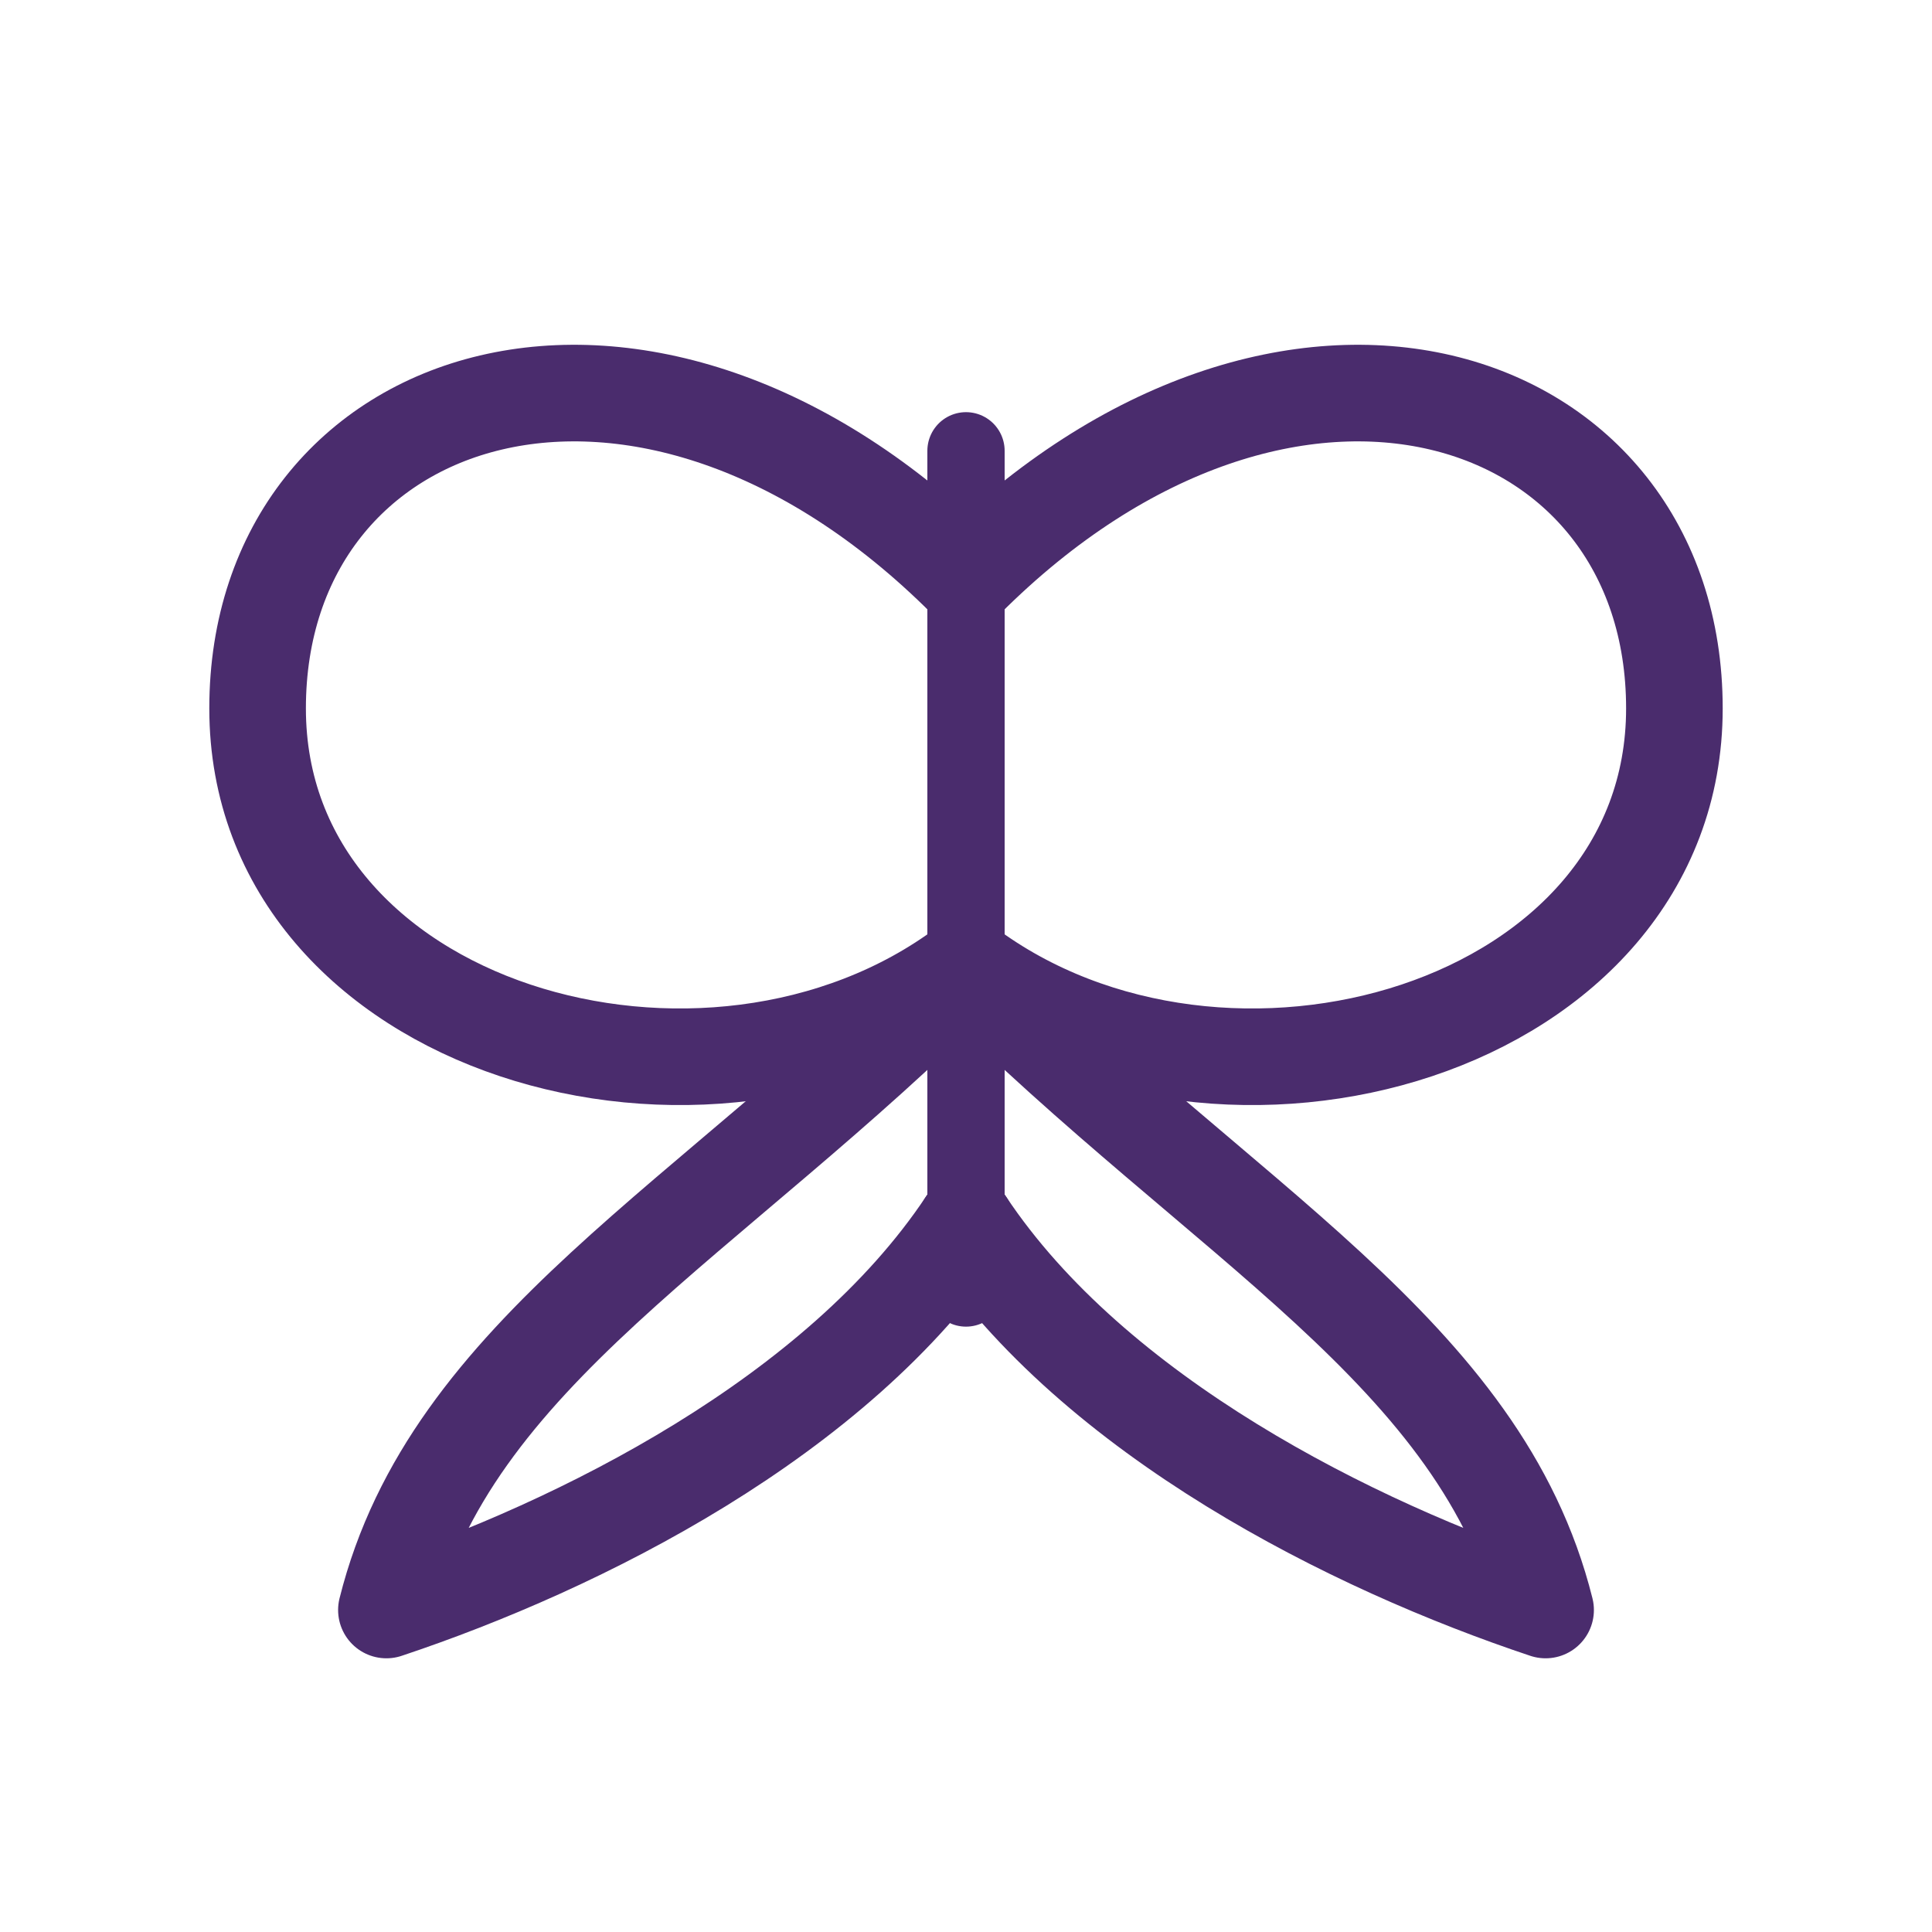
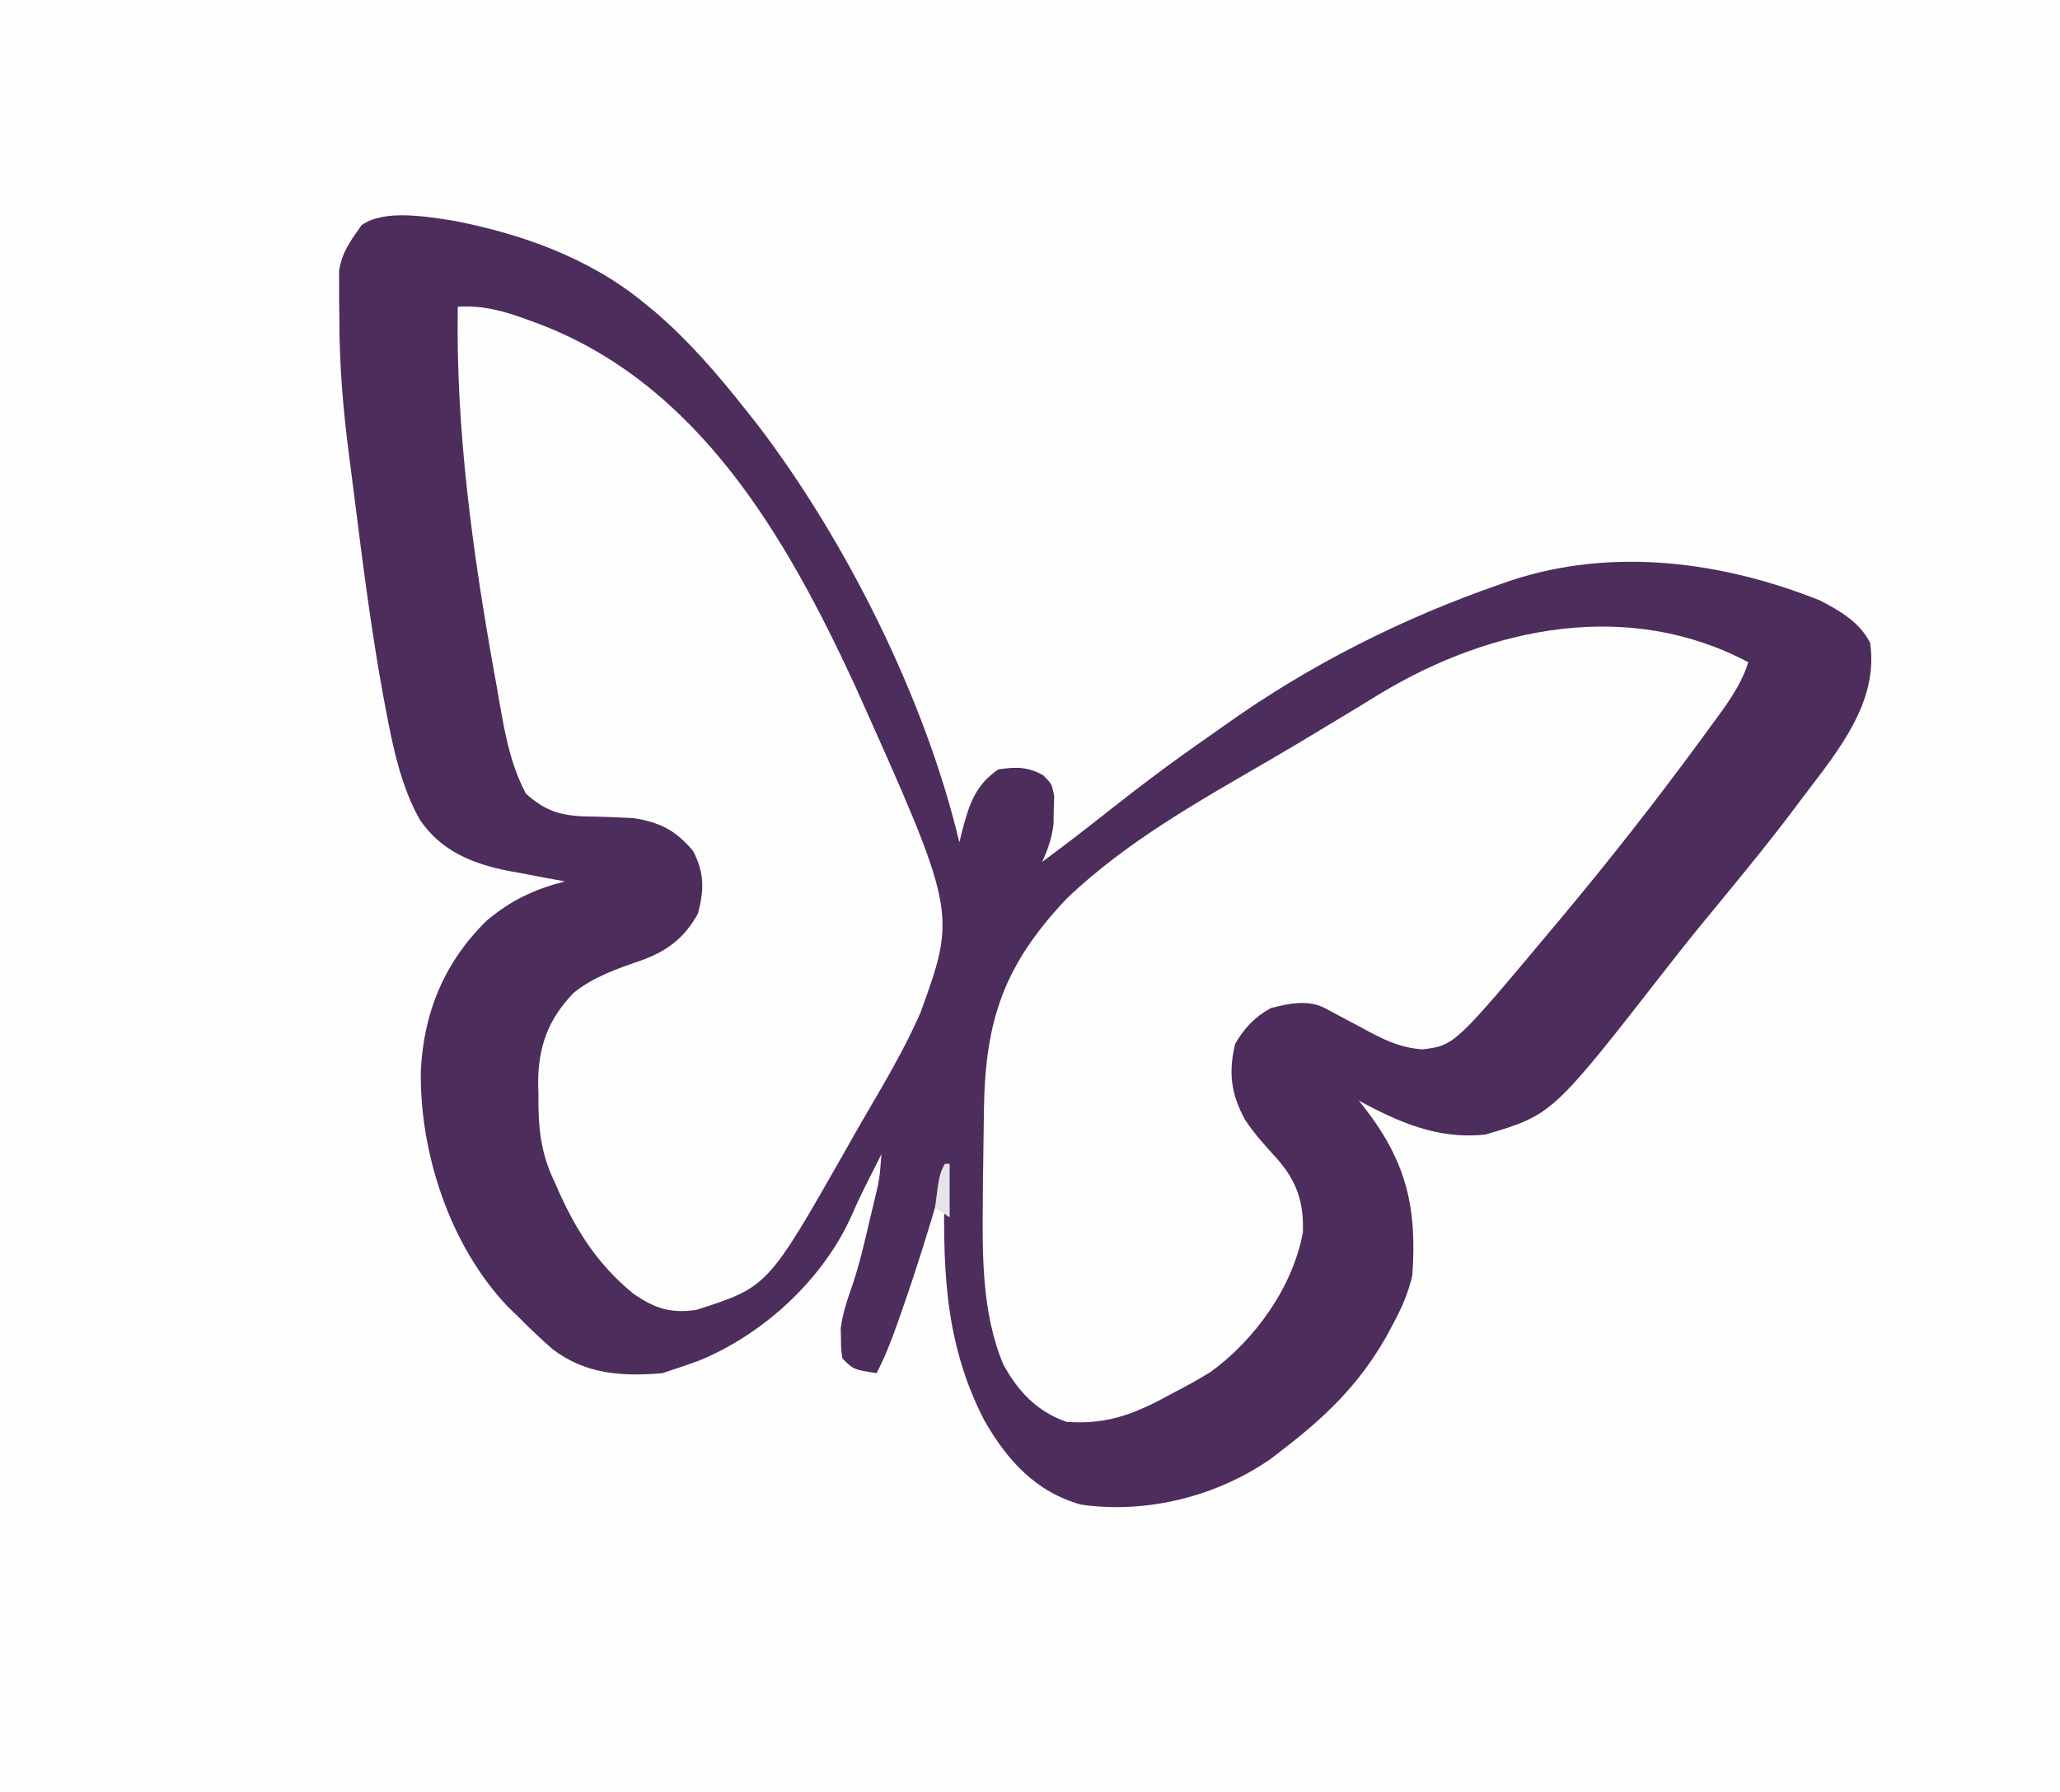
- <svg xmlns="http://www.w3.org/2000/svg" viewBox="0 0 60 60">
-   <g fill="none" stroke="#4A2C6D" stroke-width="3" stroke-linecap="round" stroke-linejoin="round">
-     <path d="M30 18 C20 8, 8 12, 8 22 C8 32, 22 36, 30 30" />
-     <path d="M30 18 C40 8, 52 12, 52 22 C52 32, 38 36, 30 30" />
-     <path d="M30 30 C22 38, 14 42, 12 50 C18 48, 26 44, 30 38" />
-     <path d="M30 30 C38 38, 46 42, 48 50 C42 48, 34 44, 30 38" />
-     <line x1="30" y1="14" x2="30" y2="40" stroke-width="2.4" />
-   </g>
+ <svg xmlns="http://www.w3.org/2000/svg" version="1.1" width="423" height="368">
+   <path d="M0 0 C139.59 0 279.18 0 423 0 C423 121.44 423 242.88 423 368 C283.41 368 143.82 368 0 368 C0 246.56 0 125.12 0 0 Z " fill="#FEFEFE" transform="translate(0,0)" />
+   <path d="M0 0 C13.973 2.68 27.886 7.638 38.974 16.691 C39.781 17.347 40.588 18.003 41.419 18.679 C48.417 24.679 54.275 31.483 59.974 38.691 C60.786 39.714 61.598 40.738 62.435 41.792 C80.76 65.769 96.987 98.275 103.974 127.691 C104.133 127.027 104.291 126.363 104.455 125.679 C105.909 120.175 107.059 116.042 111.974 112.691 C115.647 112.175 117.885 112.097 121.166 113.886 C122.974 115.691 122.974 115.691 123.435 118.214 C123.407 119.155 123.378 120.096 123.349 121.066 C123.336 122.002 123.323 122.938 123.31 123.902 C122.961 126.799 122.177 129.045 120.974 131.691 C125.318 128.477 129.602 125.203 133.833 121.842 C140.809 116.308 147.903 110.996 155.216 105.916 C156.374 105.109 157.528 104.296 158.677 103.478 C175.879 91.232 195.034 81.604 214.974 74.691 C215.655 74.454 216.335 74.217 217.036 73.972 C237.915 67 260.601 69.96 280.669 77.996 C284.722 80.074 288.874 82.49 290.974 86.691 C292.96 99.854 282.917 110.579 275.6 120.521 C271.216 126.371 266.615 132.044 261.974 137.691 C261.193 138.644 260.412 139.596 259.607 140.578 C258.153 142.349 256.699 144.12 255.244 145.89 C253.13 148.499 251.055 151.132 248.992 153.78 C225.728 183.614 225.728 183.614 211.974 187.691 C202.348 188.722 194.253 185.219 185.974 180.691 C186.554 181.418 186.554 181.418 187.146 182.16 C195.739 193.22 197.998 202.698 196.974 216.691 C196.102 220.329 194.752 223.409 192.974 226.691 C192.515 227.544 192.056 228.398 191.583 229.277 C185.95 239.15 178.988 245.8 169.974 252.691 C169.35 253.177 168.726 253.663 168.083 254.164 C156.853 262.03 142.473 265.596 128.974 263.691 C119.616 261.081 113.708 254.505 109.029 246.265 C100.564 229.77 100.556 213.883 100.974 195.691 C100.694 196.686 100.415 197.681 100.126 198.707 C97.744 207.056 95.153 215.306 92.287 223.503 C91.989 224.356 91.692 225.209 91.386 226.088 C90.091 229.748 88.766 233.24 86.974 236.691 C82.224 235.941 82.224 235.941 79.974 233.691 C79.673 231.843 79.673 231.843 79.662 229.628 C79.645 228.916 79.628 228.203 79.611 227.468 C80.041 224.181 81.059 221.326 82.148 218.204 C83.593 213.81 84.61 209.317 85.662 204.816 C85.887 203.88 86.112 202.944 86.343 201.98 C87.575 196.89 87.575 196.89 87.974 191.691 C87.671 192.297 87.368 192.903 87.056 193.527 C86.168 195.303 85.274 197.076 84.376 198.847 C83.513 200.598 82.685 202.366 81.916 204.16 C76.061 217.369 63.781 228.701 50.474 234.128 C48.981 234.669 47.482 235.193 45.974 235.691 C44.984 236.021 43.994 236.351 42.974 236.691 C34.626 237.403 27.214 236.919 20.404 231.734 C17.824 229.473 15.385 227.131 12.974 224.691 C12.419 224.157 11.863 223.624 11.291 223.074 C-0.587 210.649 -6.86 191.533 -6.616 174.637 C-6.044 162.578 -1.747 152.209 6.974 143.691 C12.043 139.503 16.594 137.361 22.974 135.691 C21.695 135.46 20.417 135.229 19.099 134.992 C17.391 134.663 15.682 134.334 13.974 134.003 C13.135 133.855 12.296 133.706 11.431 133.552 C3.977 132.079 -2.457 129.476 -6.838 123.003 C-10.793 115.961 -12.415 107.752 -13.901 99.878 C-14.064 99.02 -14.227 98.162 -14.395 97.278 C-17.064 82.589 -18.869 67.733 -20.742 52.925 C-20.931 51.437 -21.123 49.949 -21.318 48.462 C-22.566 38.928 -23.367 29.574 -23.338 19.941 C-23.354 18.819 -23.371 17.698 -23.387 16.542 C-23.388 15.462 -23.388 14.382 -23.389 13.269 C-23.392 12.314 -23.395 11.359 -23.398 10.375 C-22.864 6.523 -20.967 4.015 -18.756 0.906 C-14.103 -2.361 -5.477 -0.836 0 0 Z " fill="#4C2D5B" transform="translate(93.02588,45.30908)" />
+   <path d="M0 0 C5.123 -0.329 9.307 0.824 14.062 2.562 C14.809 2.834 15.556 3.106 16.325 3.386 C49.303 15.746 67.443 47.221 81.608 77.897 C102.464 124.386 102.464 124.386 95 145 C91.652 152.645 87.333 159.827 83.139 167.03 C81.937 169.109 80.757 171.198 79.578 173.289 C63.652 201.29 63.652 201.29 49 206 C43.61 206.784 40.393 205.676 36.043 202.664 C28.405 196.443 23.849 188.98 20 180 C19.73 179.406 19.46 178.812 19.182 178.2 C16.884 172.763 16.514 167.862 16.562 162 C16.543 161.149 16.523 160.298 16.502 159.422 C16.508 151.947 18.58 146.28 23.812 140.875 C27.87 137.613 32.705 135.938 37.581 134.267 C42.964 132.344 46.531 129.658 49.312 124.625 C50.599 119.714 50.678 116.307 48.312 111.75 C44.698 107.452 41.461 105.858 36 105 C32.656 104.844 29.318 104.705 25.971 104.658 C20.863 104.45 17.818 103.406 14 100 C10.338 93.132 9.343 85.576 8 78 C7.844 77.137 7.688 76.273 7.527 75.384 C3.065 50.53 -0.431 25.301 0 0 Z " fill="#FEFDFE" transform="translate(94,63)" />
+   <path d="M0 0 C-1.631 5.061 -4.637 8.954 -7.75 13.188 C-8.322 13.972 -8.894 14.756 -9.483 15.565 C-18.605 28 -28.11 40.167 -38 52 C-38.429 52.514 -38.858 53.027 -39.299 53.557 C-60.271 78.643 -60.271 78.643 -66.789 79.496 C-71.558 79.244 -75.249 77.327 -79.375 75.062 C-80.085 74.689 -80.796 74.316 -81.527 73.932 C-83.358 72.967 -85.18 71.985 -87 71 C-90.523 69.239 -94.269 70.085 -98 71 C-101.305 72.795 -103.48 75.102 -105.375 78.375 C-106.794 84.334 -106.214 88.657 -103.344 93.957 C-101.38 96.943 -99.008 99.493 -96.617 102.141 C-92.622 106.734 -91.257 111.094 -91.465 117.094 C-93.532 128.322 -101.322 139.168 -110.445 145.77 C-112.917 147.3 -115.415 148.672 -118 150 C-118.884 150.474 -119.769 150.949 -120.68 151.438 C-127.211 154.848 -132.518 156.525 -140 156 C-146.037 153.906 -149.947 149.751 -152.973 144.223 C-157.393 133.717 -157.307 121.688 -157.188 110.5 C-157.178 109.196 -157.169 107.893 -157.159 106.55 C-157.122 102.699 -157.065 98.85 -157 95 C-156.986 93.923 -156.972 92.846 -156.958 91.736 C-156.668 73.4 -152.839 62.157 -139.938 48.5 C-127.681 36.82 -112.983 28.623 -98.434 20.178 C-94.165 17.695 -89.932 15.157 -85.711 12.594 C-83.923 11.514 -82.135 10.435 -80.347 9.356 C-78.685 8.349 -77.028 7.332 -75.372 6.316 C-52.524 -7.412 -24.424 -12.954 0 0 Z " fill="#FDFDFD" transform="translate(359,136)" />
+   <path d="M0 0 C0.33 0 0.66 0 1 0 C1 3.63 1 7.26 1 11 C0.01 10.34 -0.98 9.68 -2 9 C-1.125 2.25 -1.125 2.25 0 0 Z " fill="#E7E3E9" transform="translate(194,239)" />
</svg>
